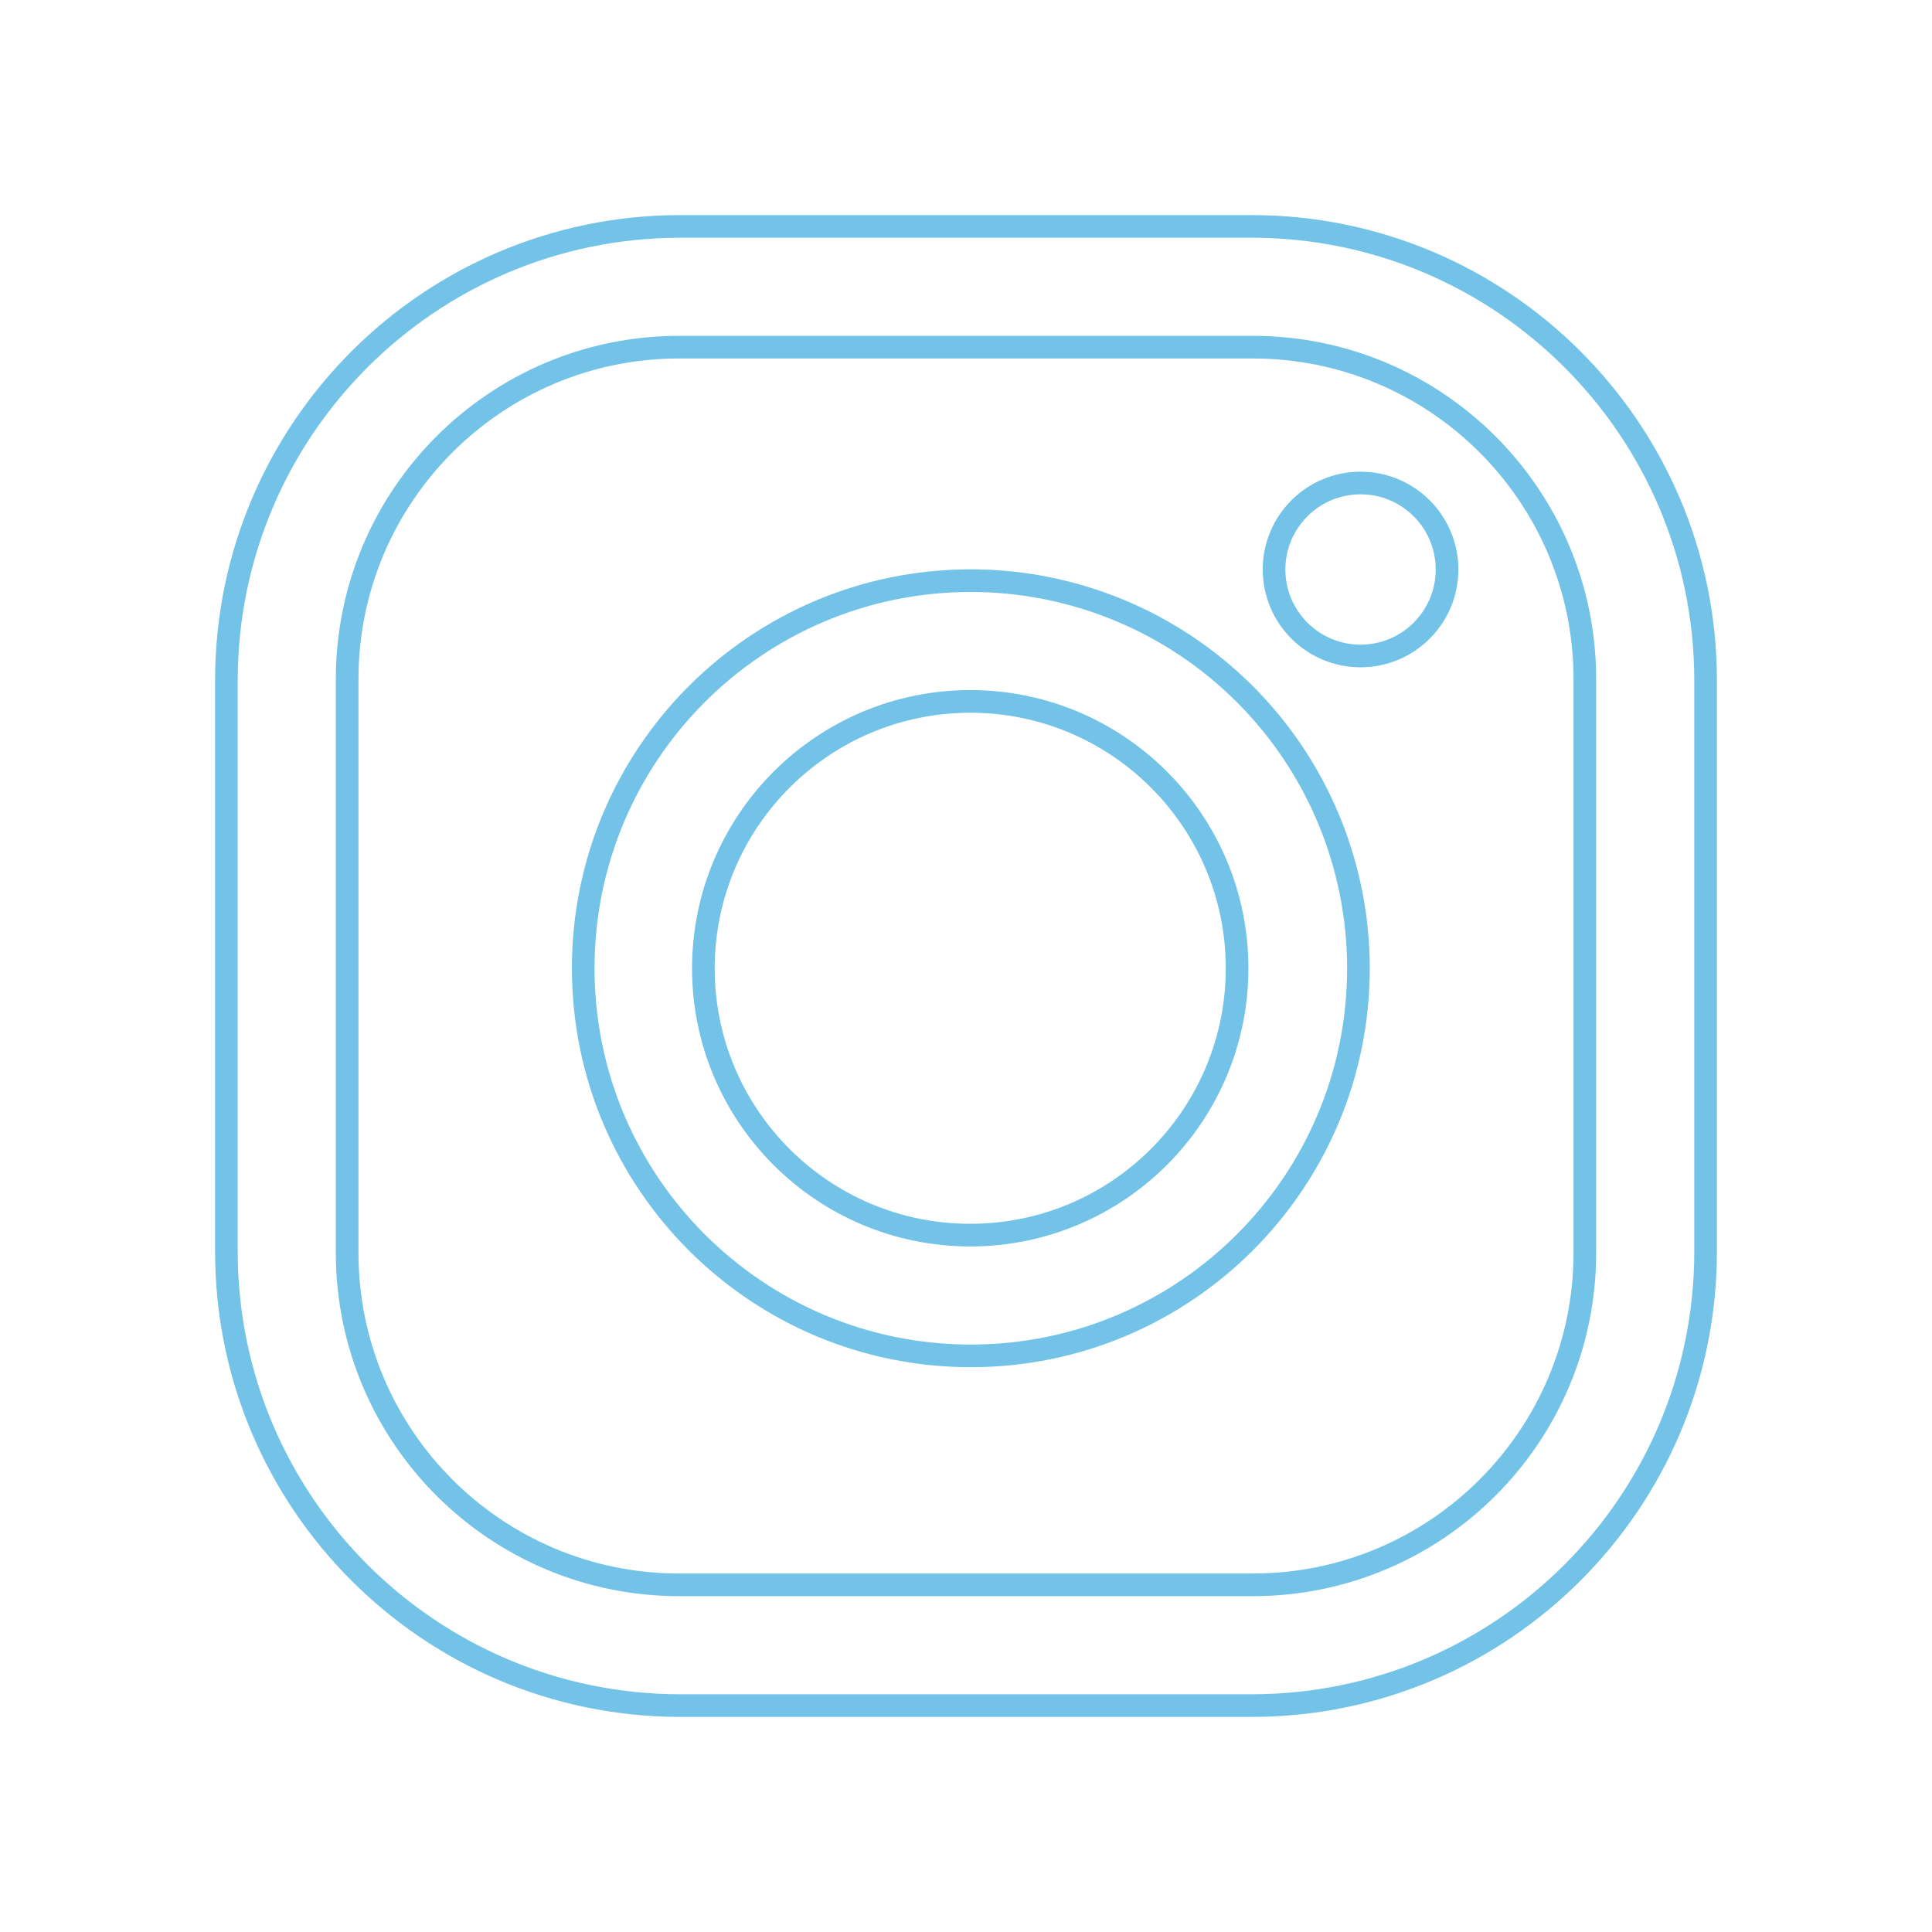
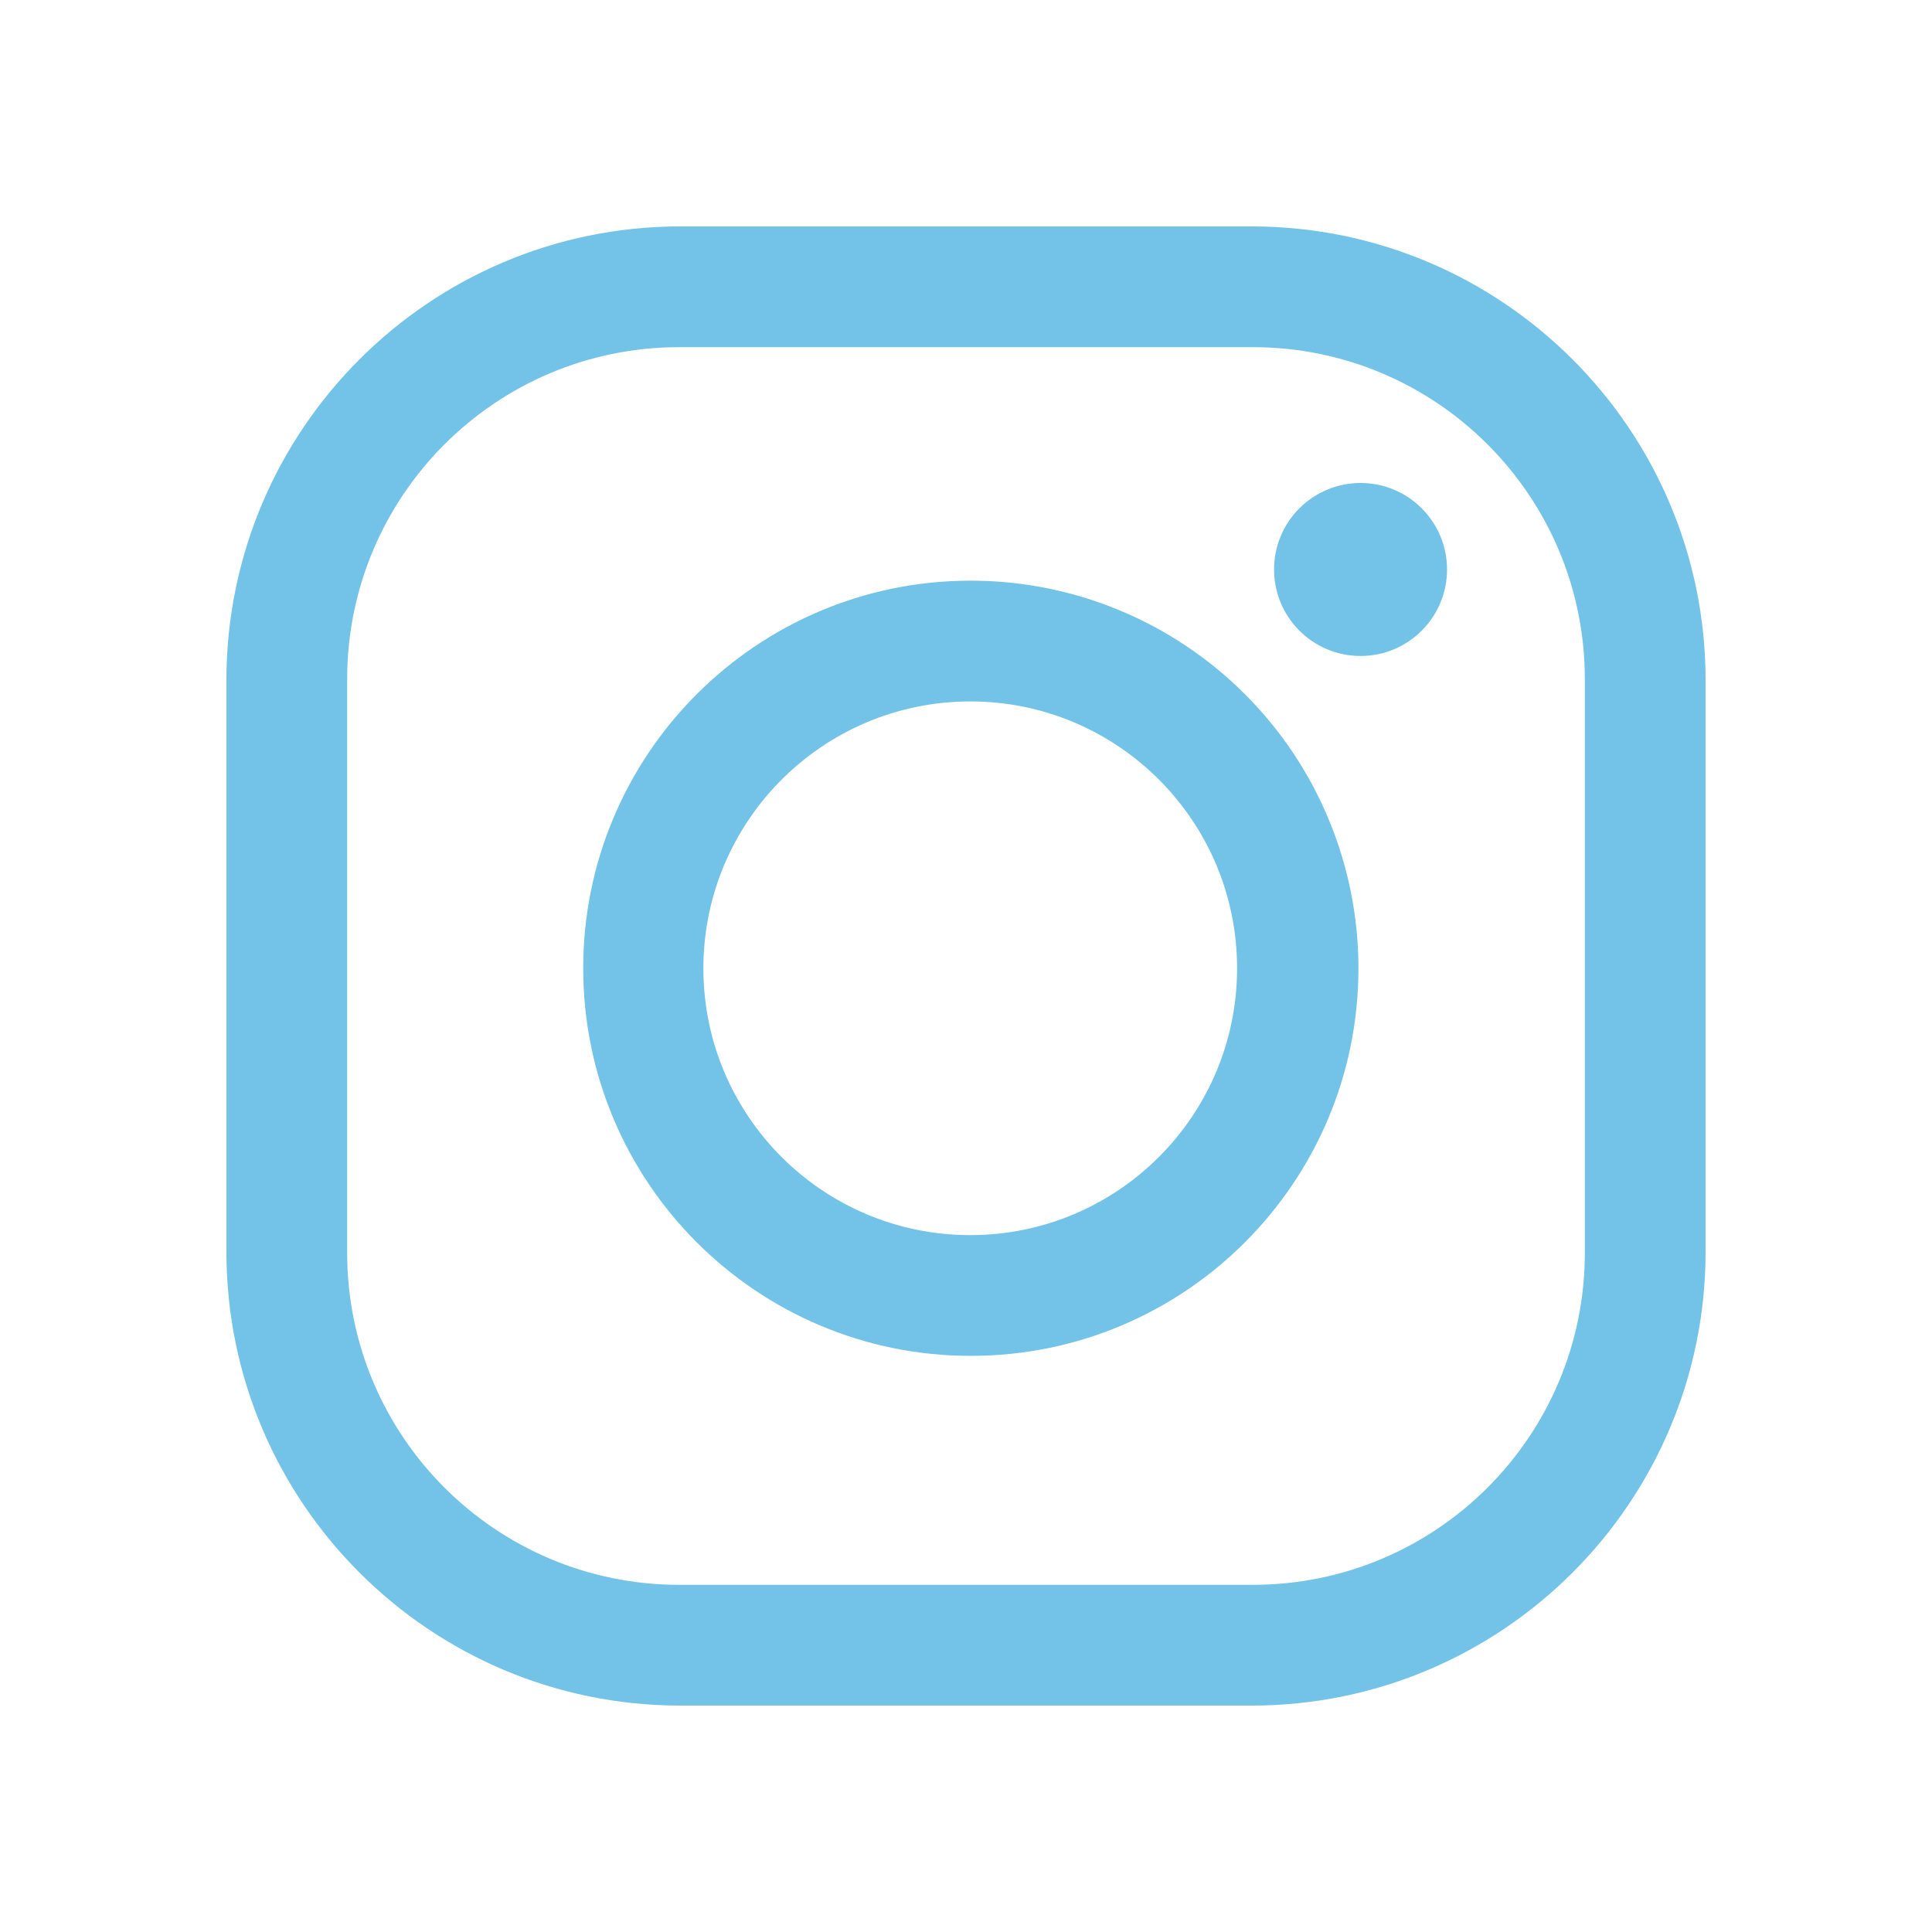
<svg xmlns="http://www.w3.org/2000/svg" data-name="Layer 1" id="Layer_1" viewBox="0 0 128 128" width="16px" height="16px">
  <defs>
-     <style>.cls-1{fill:none;stroke:#72C3E7;stroke-linecap:round;stroke-linejoin:round;stroke-width:1.5px;}</style>
+     <style>.cls-1{fill:#72C3E7;}</style>
  </defs>
  <path class="cls-1" d="M83,23a22,22,0,0,1,22,22V83a22,22,0,0,1-22,22H45A22,22,0,0,1,23,83V45A22,22,0,0,1,45,23H83m0-8H45A30.09,30.09,0,0,0,15,45V83a30.09,30.09,0,0,0,30,30H83a30.09,30.09,0,0,0,30-30V45A30.09,30.09,0,0,0,83,15Z" />
  <path class="cls-1" d="M90.14,32a5.73,5.73,0,1,0,5.73,5.73A5.73,5.73,0,0,0,90.14,32Z" />
  <path class="cls-1" d="M64.27,46.47A17.68,17.68,0,1,1,46.6,64.14,17.7,17.7,0,0,1,64.27,46.47m0-8A25.68,25.68,0,1,0,90,64.14,25.68,25.68,0,0,0,64.27,38.47Z" />
</svg>
